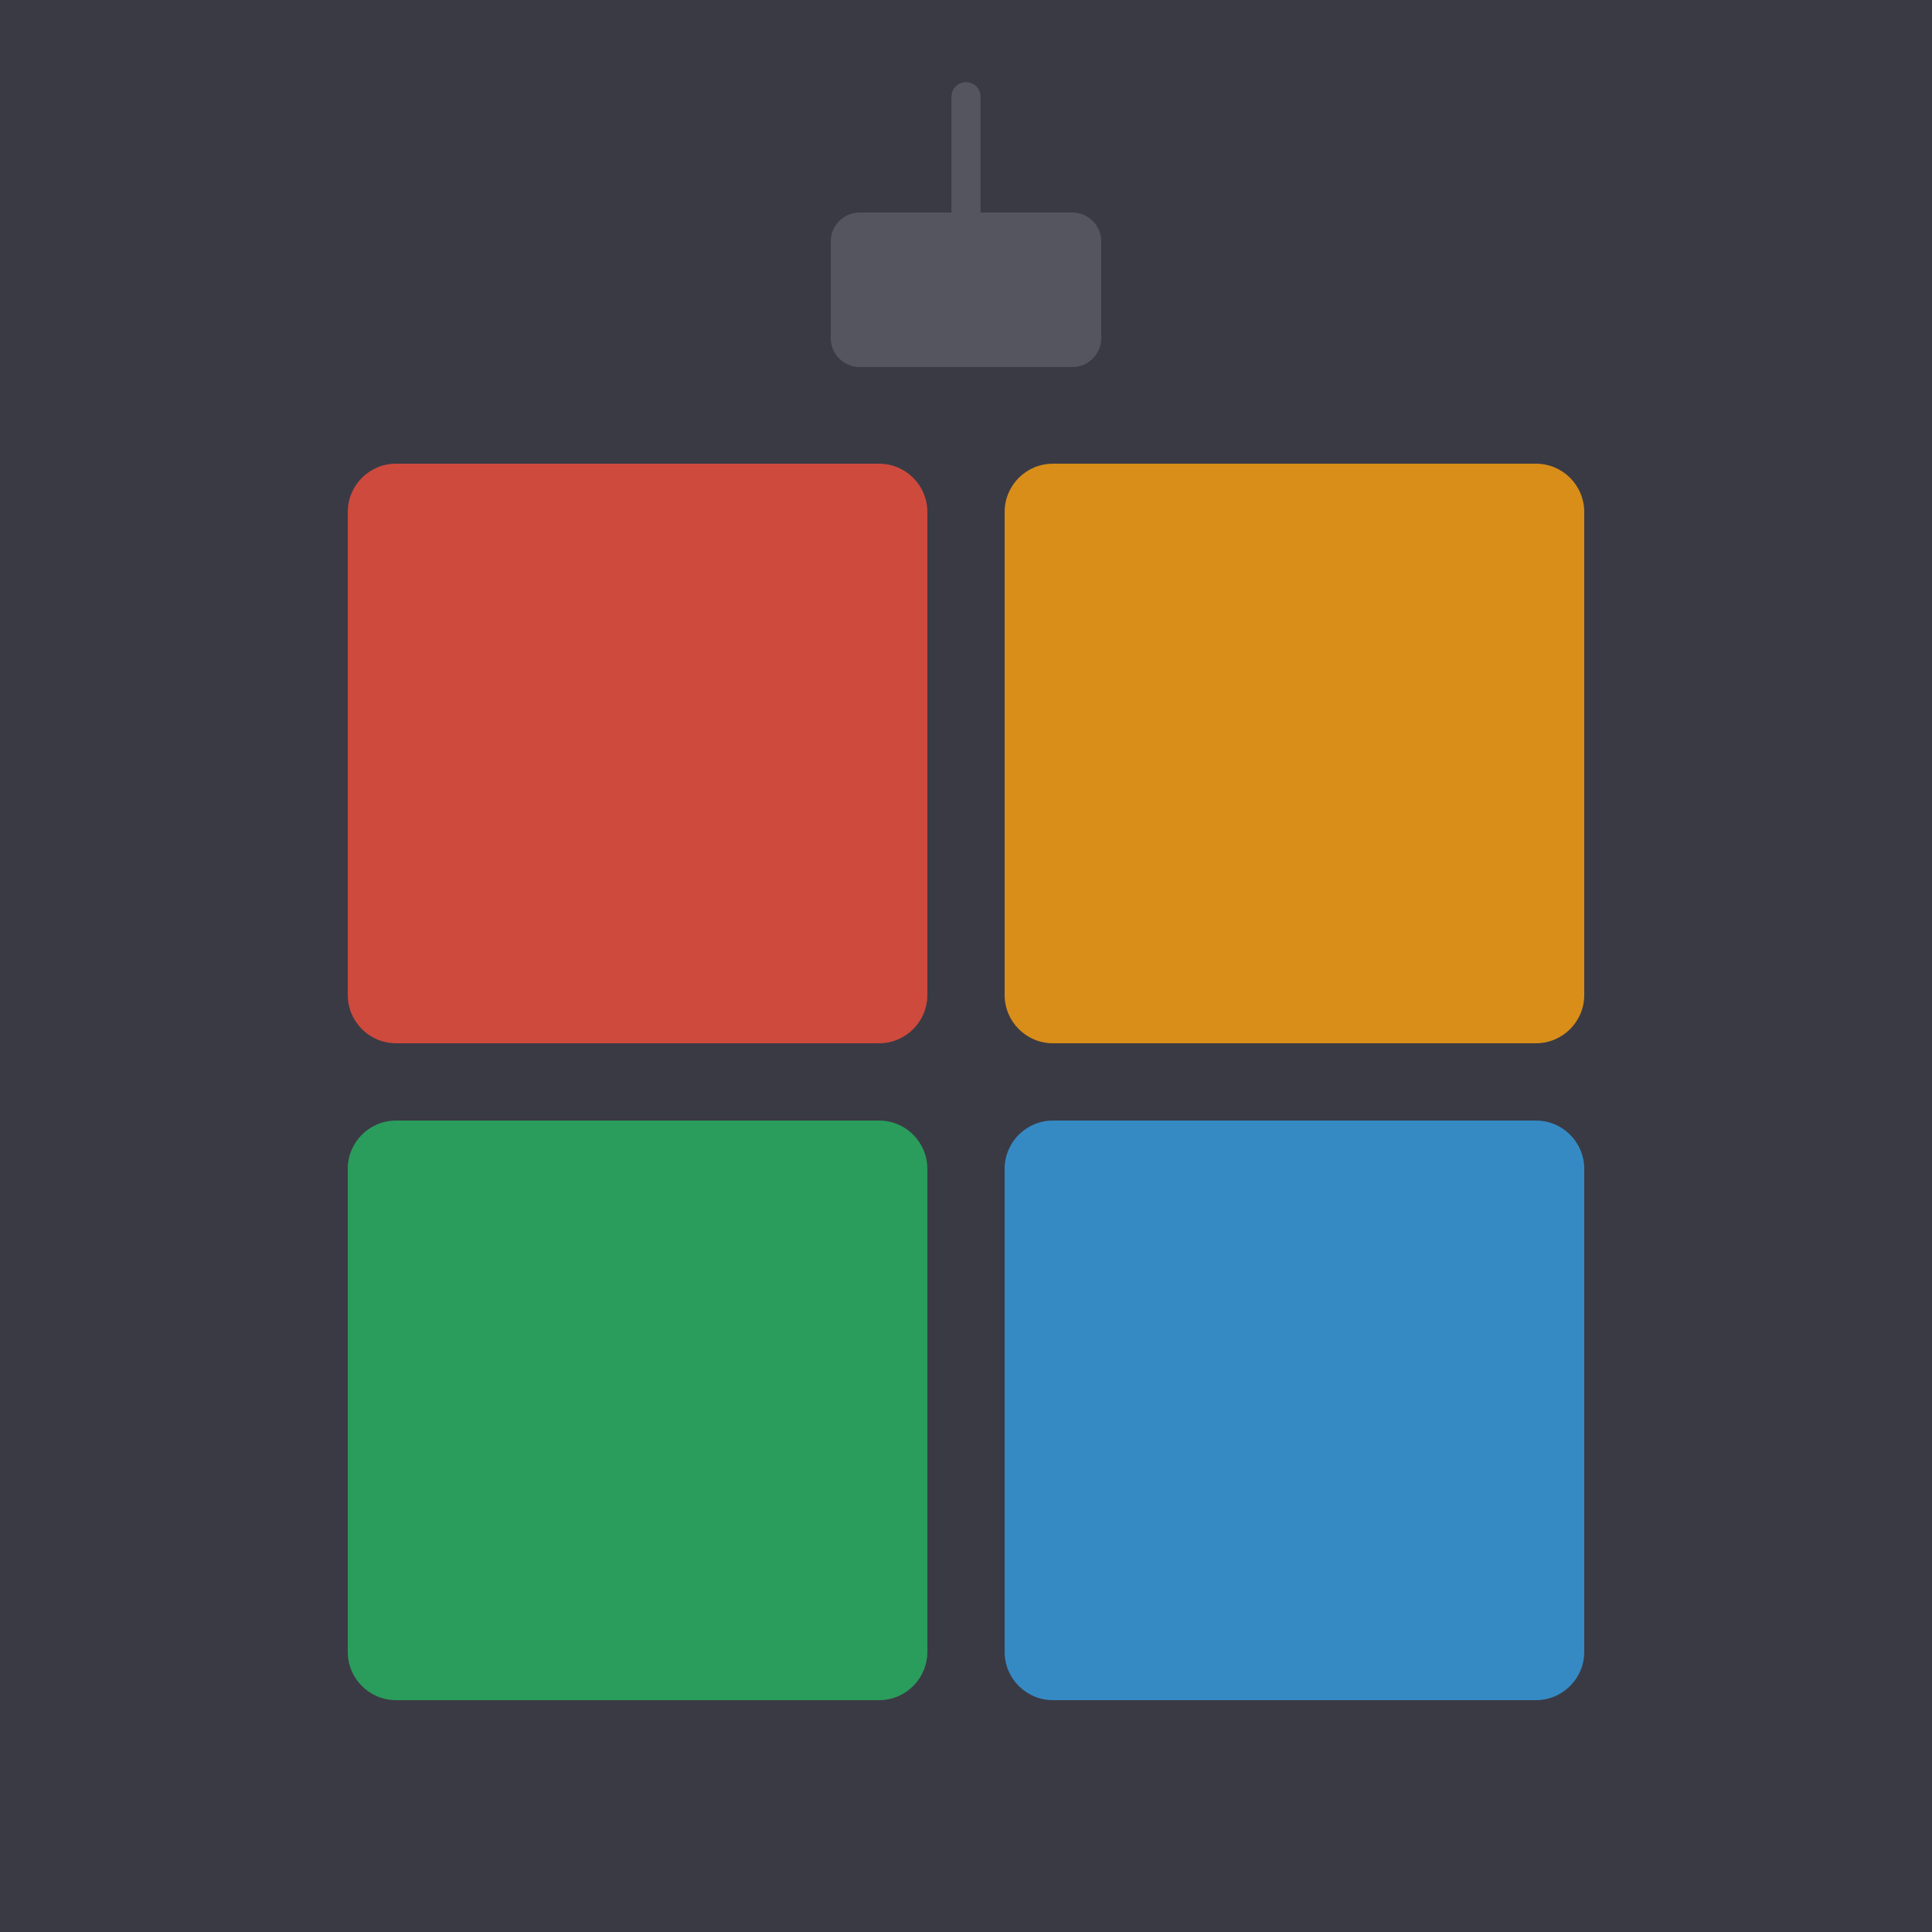
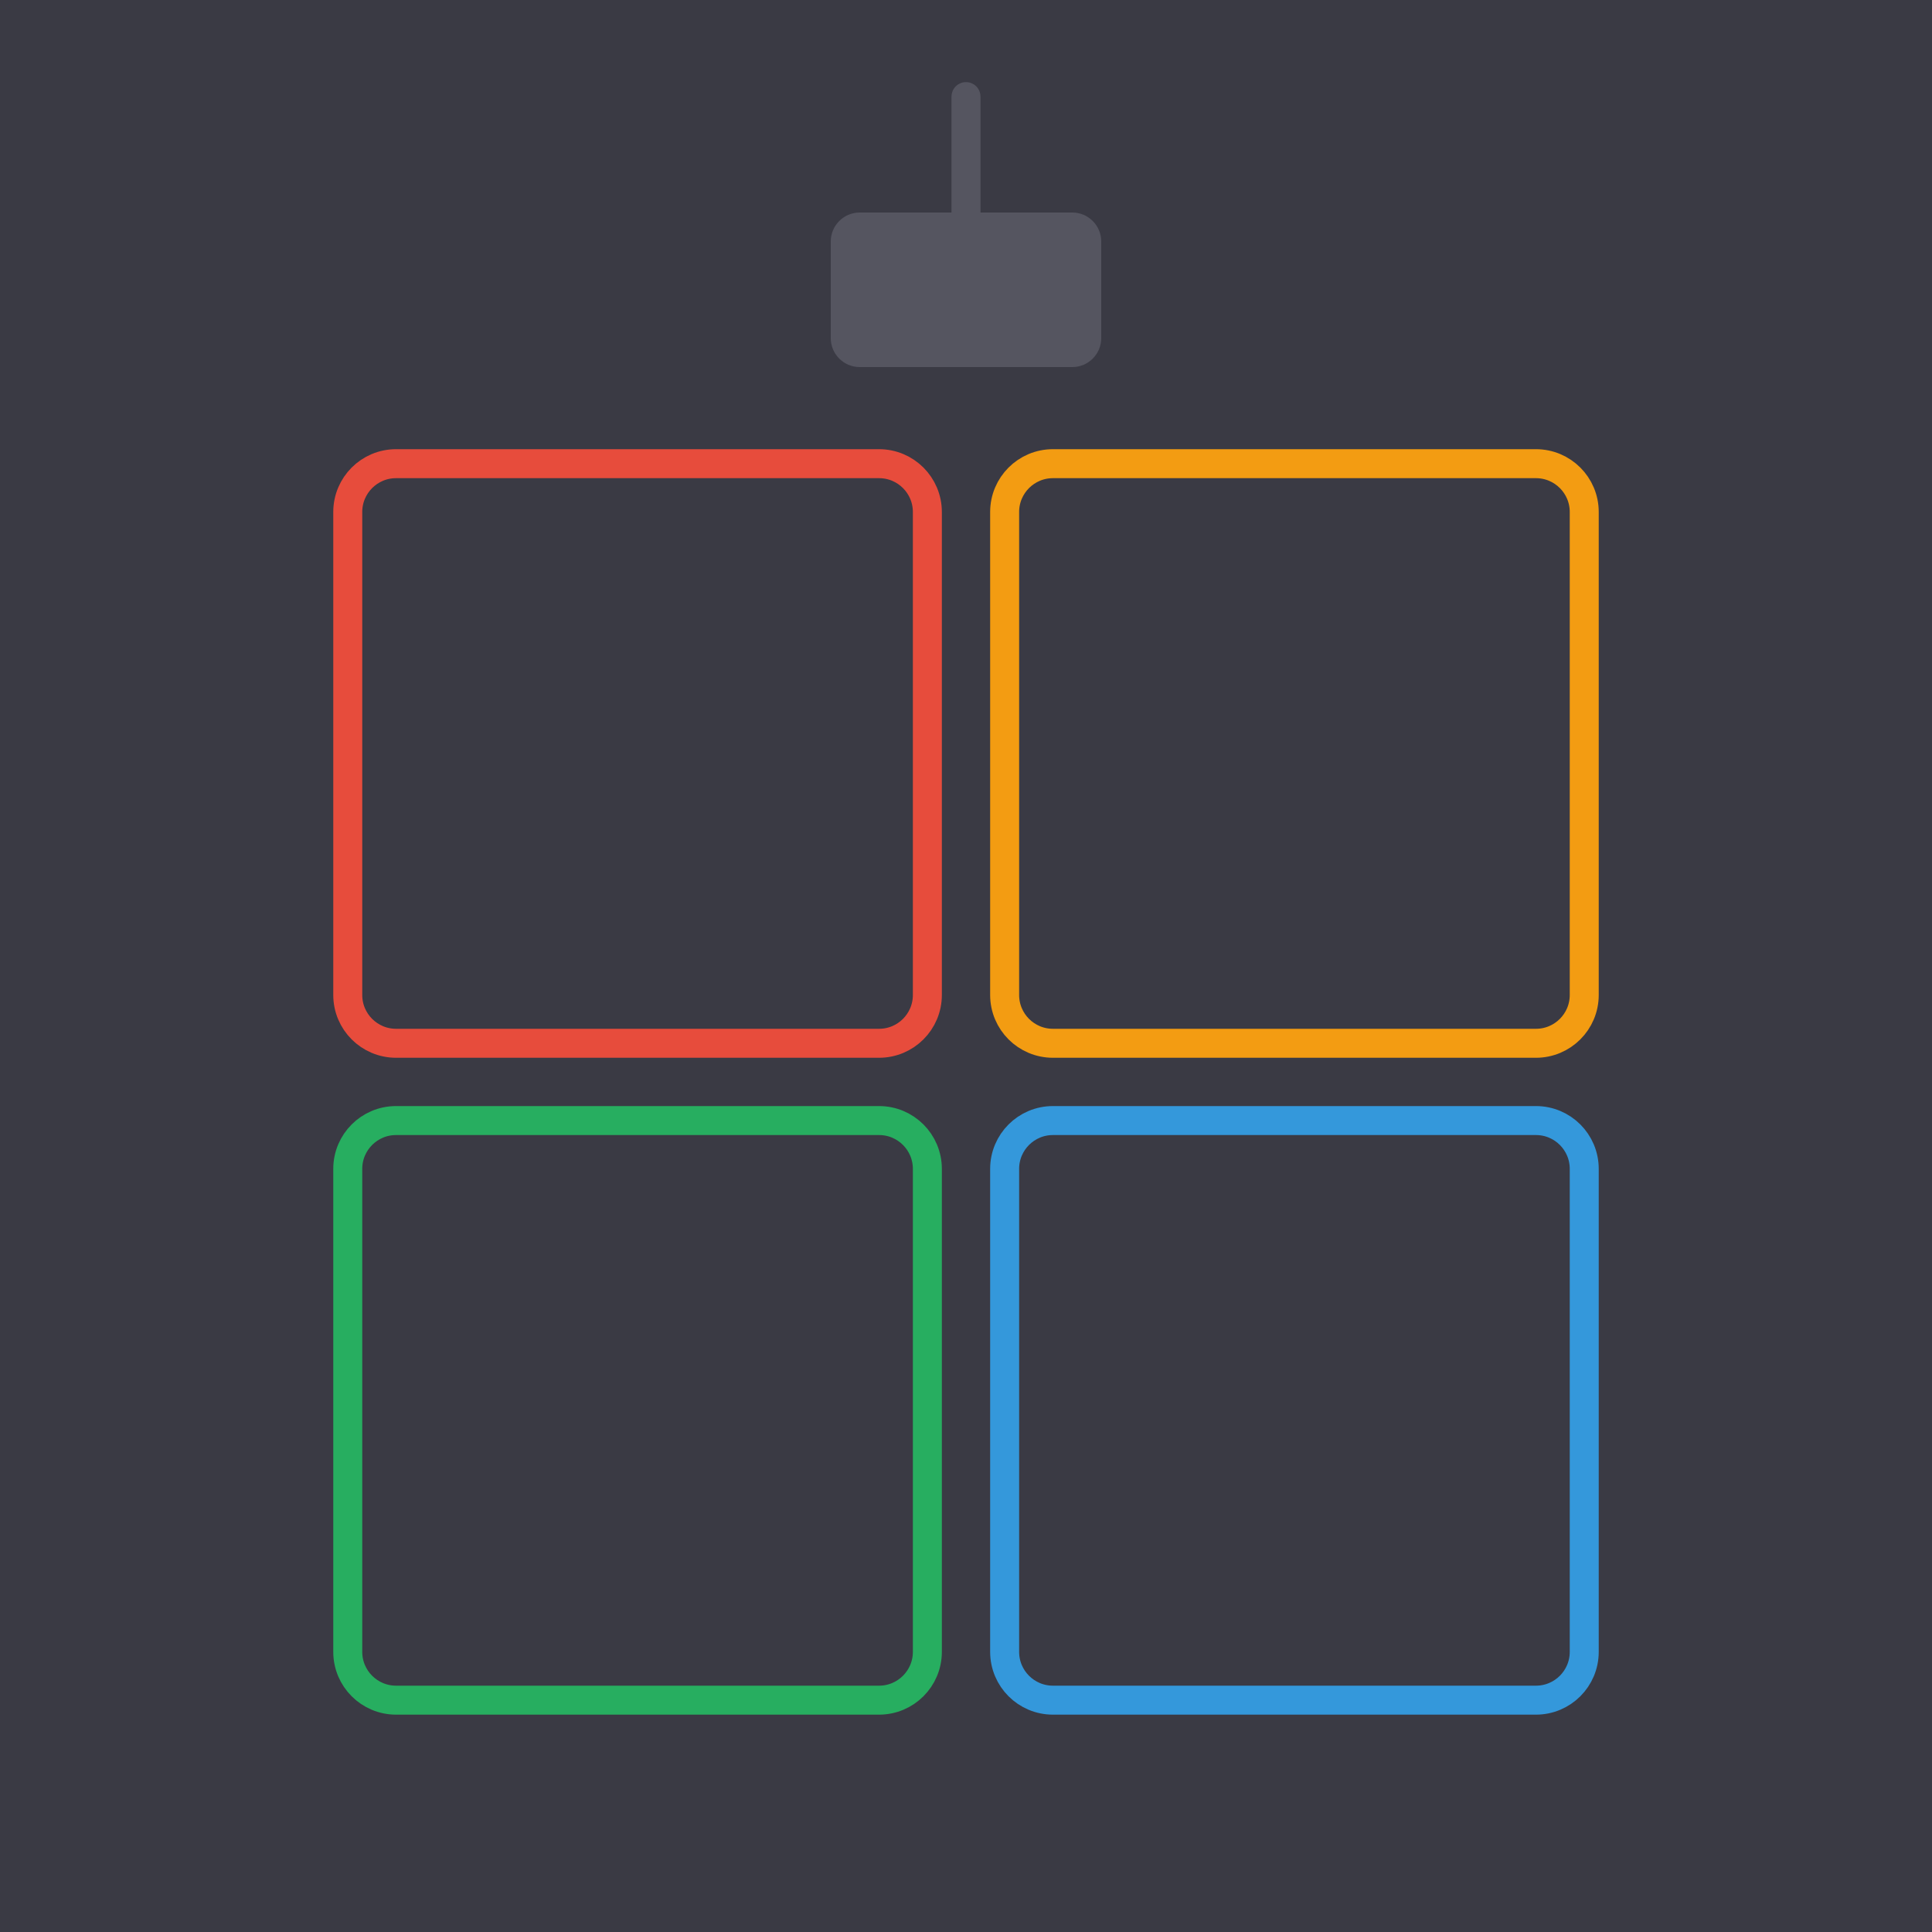
<svg xmlns="http://www.w3.org/2000/svg" viewBox="0 0 200 200" width="512" height="512">
  <rect width="200" height="200" fill="#3a3a44" />
  <rect x="86" y="22" width="28" height="16" rx="3" fill="#555560" />
  <line x1="100" y1="10" x2="100" y2="22" stroke="#555560" stroke-width="3" stroke-linecap="round" />
-   <rect x="36" y="48" width="60" height="60" rx="5" fill="#E74C3C" opacity="0.85" />
-   <rect x="104" y="48" width="60" height="60" rx="5" fill="#F39C12" opacity="0.85" />
-   <rect x="36" y="116" width="60" height="60" rx="5" fill="#27AE60" opacity="0.85" />
-   <rect x="104" y="116" width="60" height="60" rx="5" fill="#3498DB" opacity="0.85" />
+   <rect x="36" y="48" width="60" height="60" rx="5" fill="none" stroke="#E74C3C" stroke-width="3" />
+   <rect x="104" y="48" width="60" height="60" rx="5" fill="none" stroke="#F39C12" stroke-width="3" />
+   <rect x="36" y="116" width="60" height="60" rx="5" fill="none" stroke="#27AE60" stroke-width="3" />
+   <rect x="104" y="116" width="60" height="60" rx="5" fill="none" stroke="#3498DB" stroke-width="3" />
</svg>
